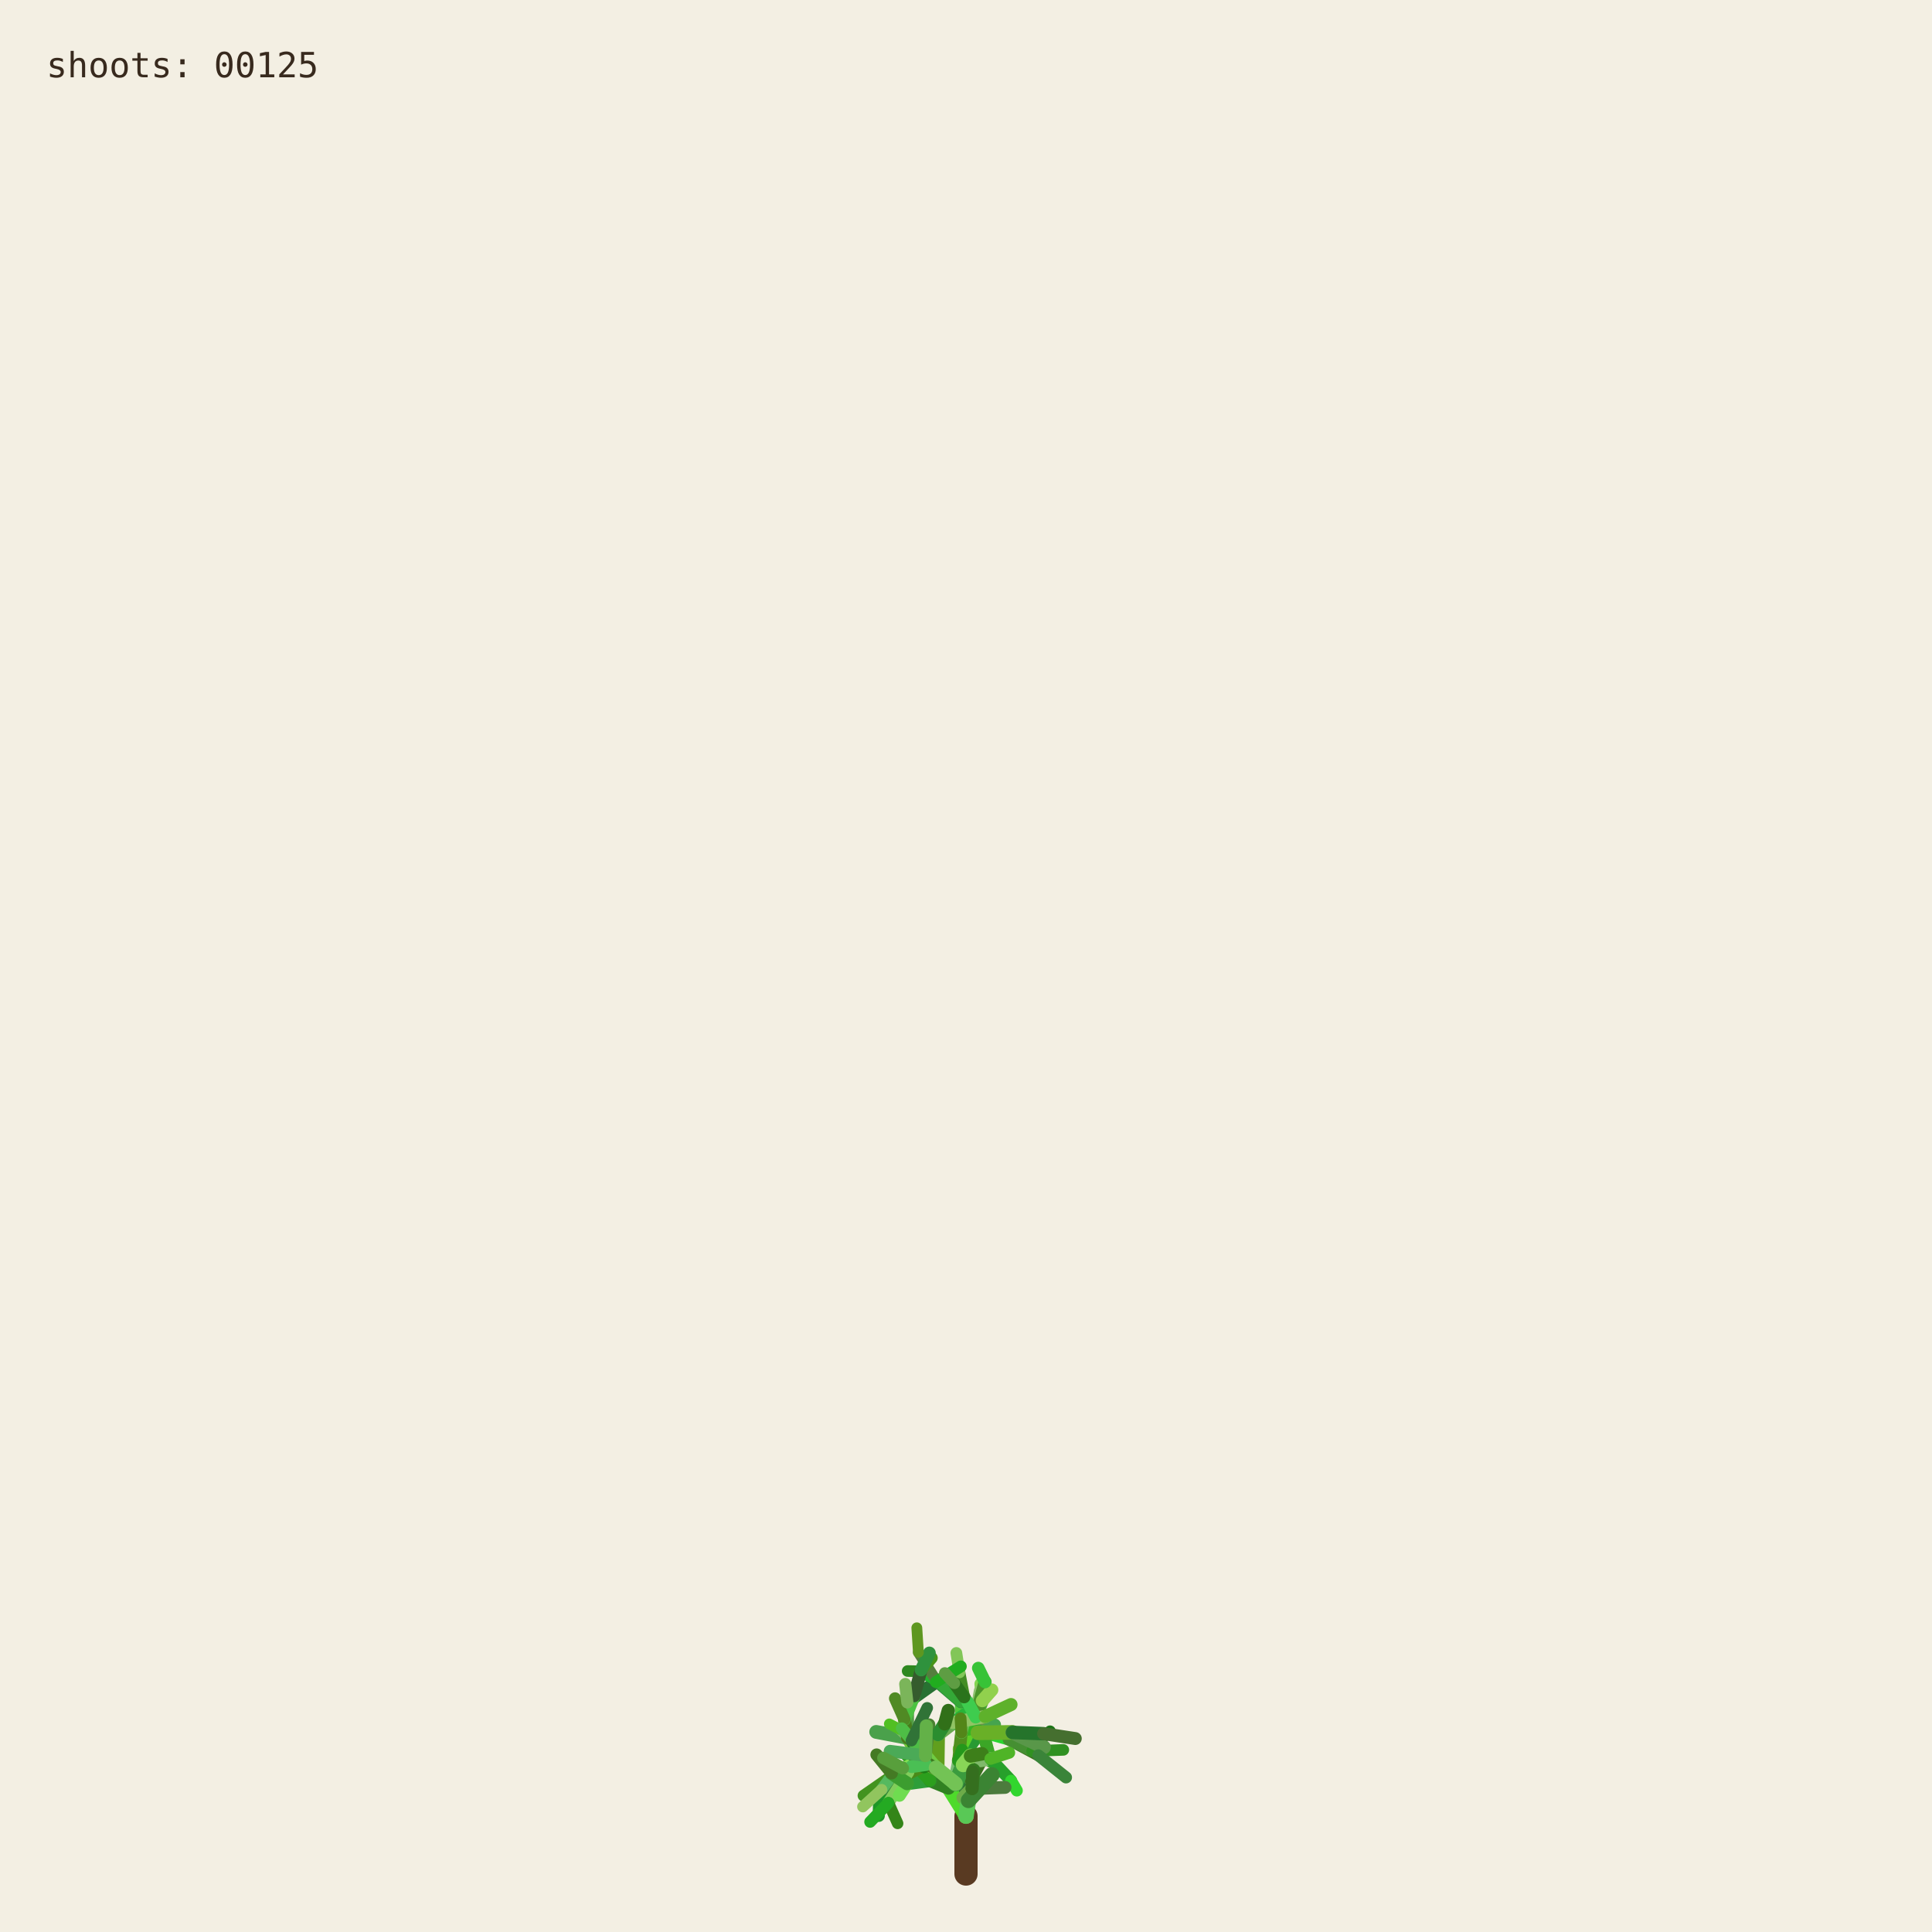
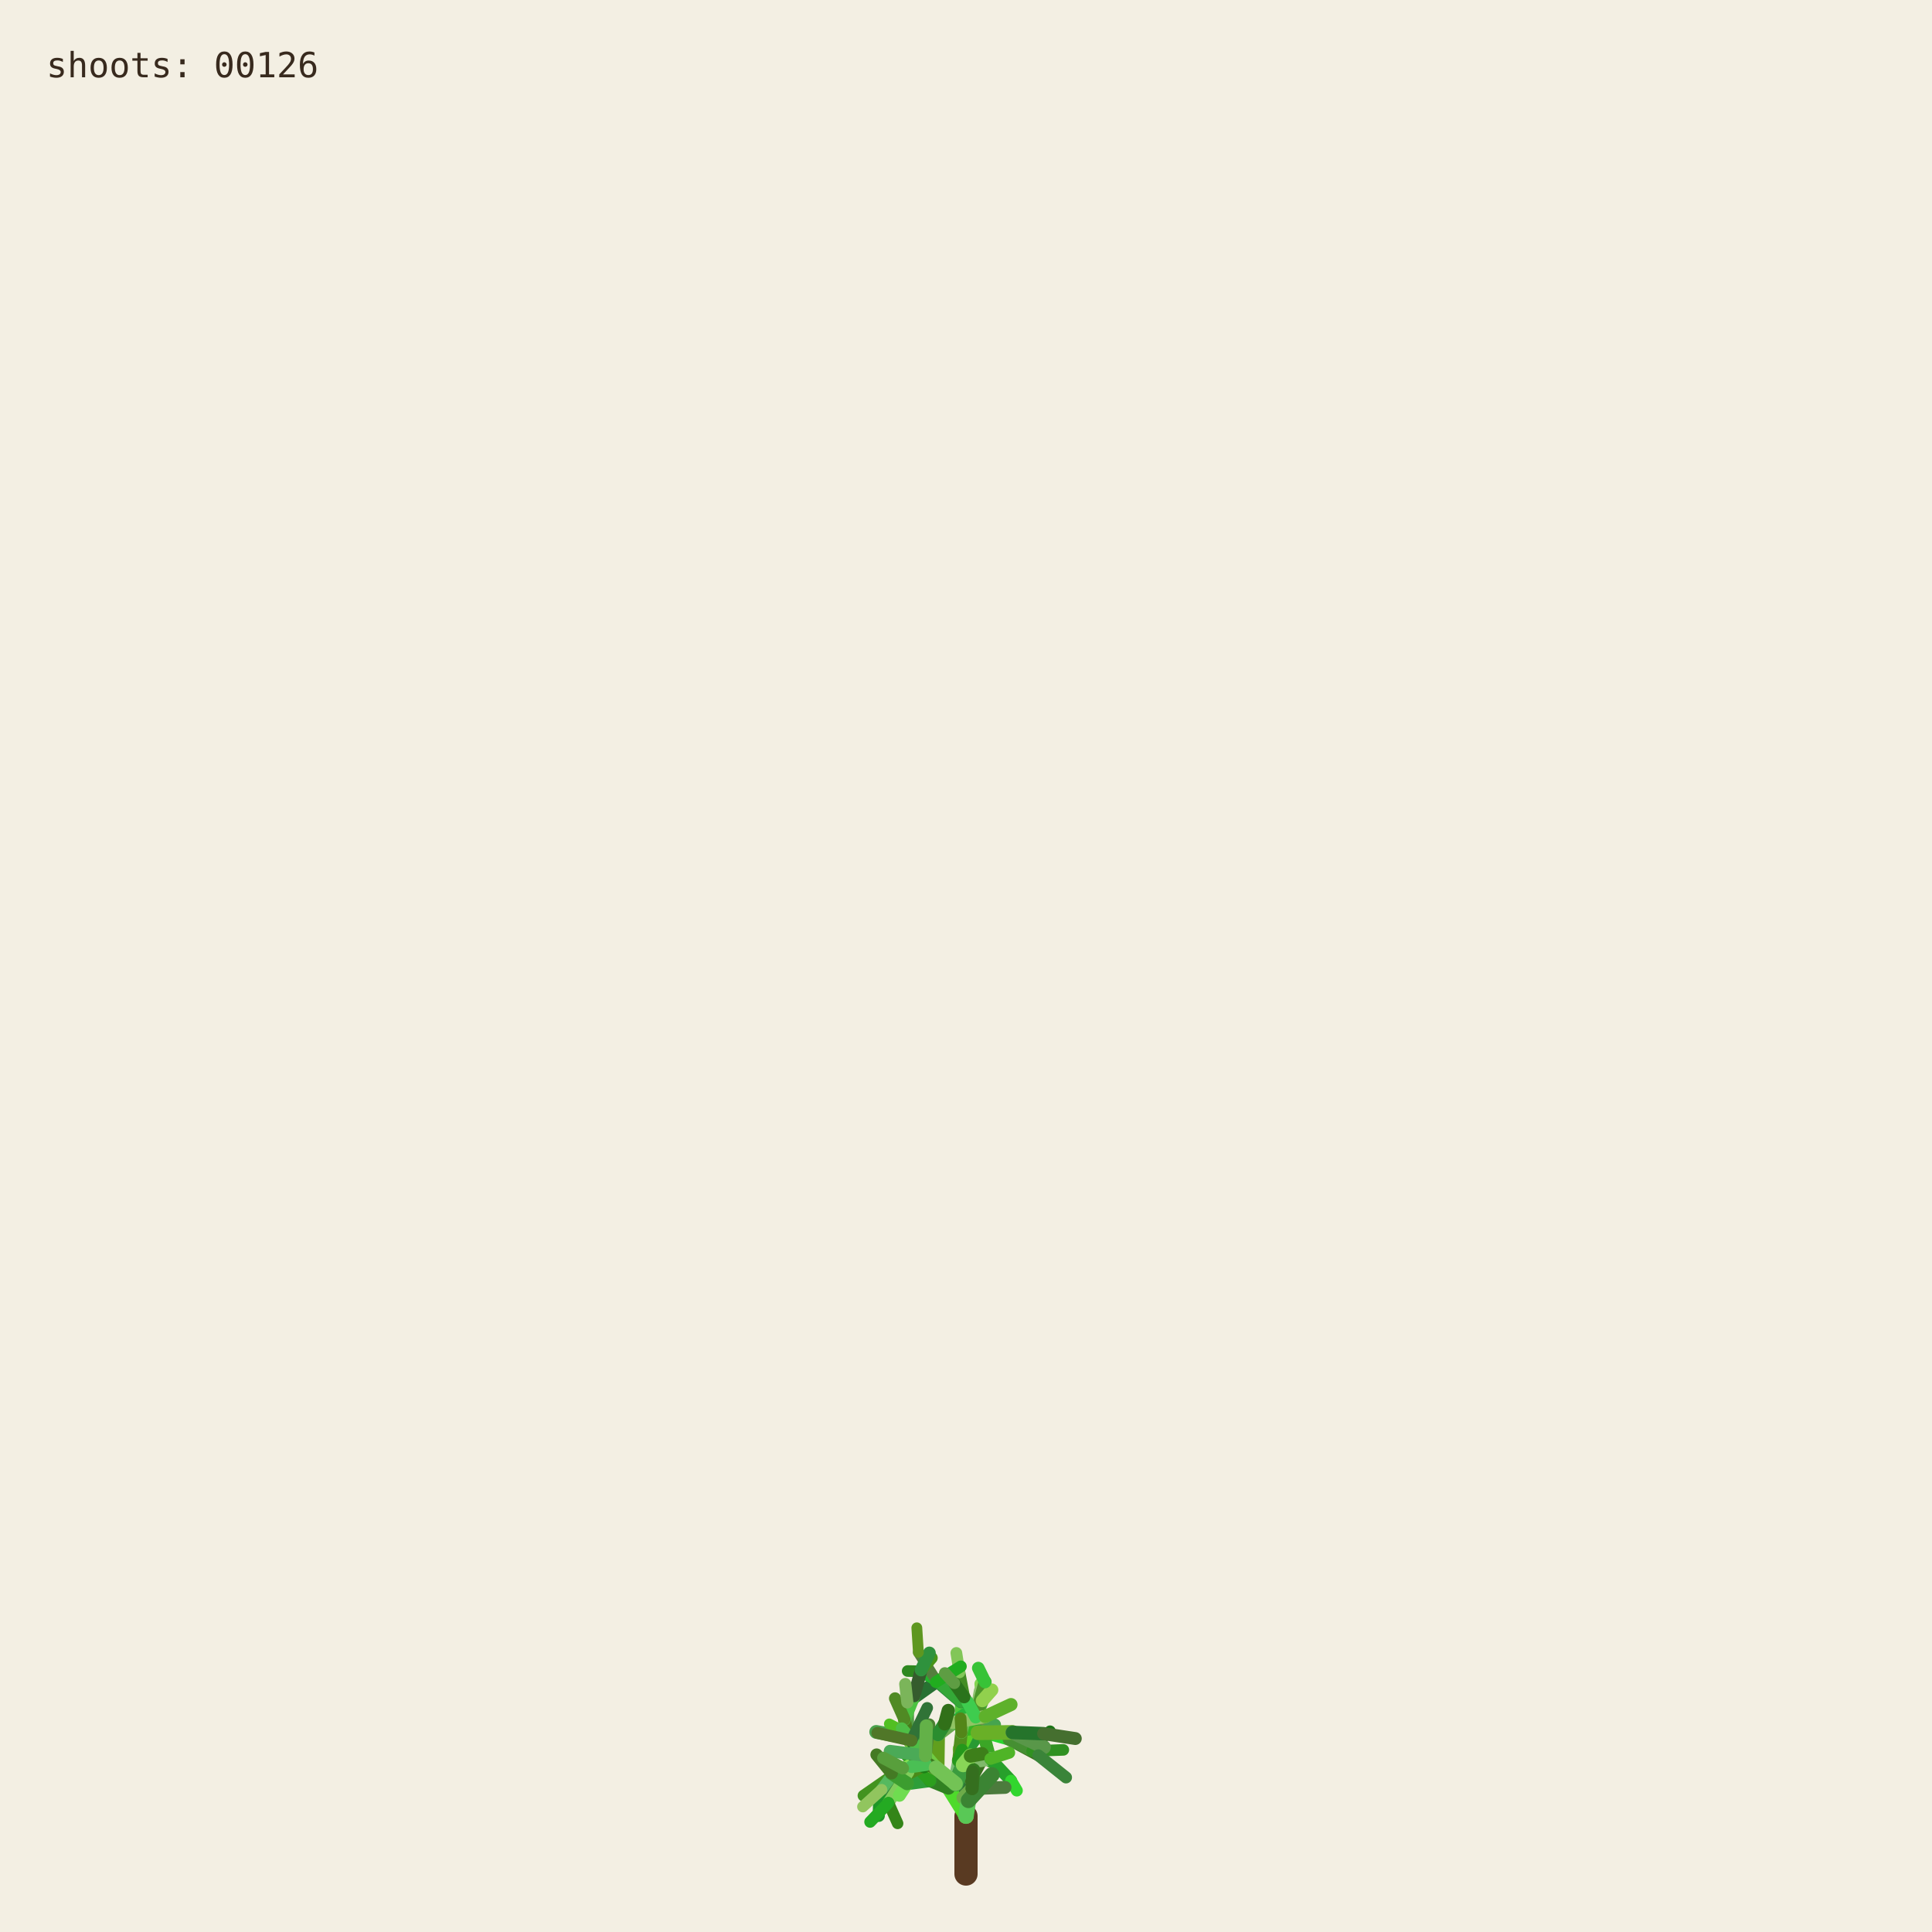
<svg xmlns="http://www.w3.org/2000/svg" viewBox="0 0 1000 1000" role="img" aria-labelledby="title desc">
  <rect width="1000" height="1000" fill="#f3efe3" />
  <g fill="none" stroke-linecap="round">
    <path d="M500 970 L500 940" stroke="#593a22" stroke-width="12" />
    <path d="M500.000 940.000 L494.591 923.254" stroke="hsl(89 50% 51%)" stroke-width="8.067" data-shoot="1" />
    <path d="M500.000 940.000 L498.548 930.480" stroke="hsl(108 42% 32%)" stroke-width="7.603" data-shoot="2" />
    <path d="M494.591 923.254 L485.237 916.016" stroke="hsl(129 39% 53%)" stroke-width="7.427" data-shoot="3" />
    <path d="M498.548 930.480 L502.606 920.794" stroke="hsl(125 41% 32%)" stroke-width="7.235" data-shoot="4" />
    <path d="M502.606 920.794 L496.770 905.343" stroke="hsl(93 34% 43%)" stroke-width="7.253" data-shoot="5" />
    <path d="M494.591 923.254 L497.365 909.040" stroke="hsl(116 35% 60%)" stroke-width="8.012" data-shoot="6" />
    <path d="M485.237 916.016 L485.497 897.710" stroke="hsl(89 69% 37%)" stroke-width="7.213" data-shoot="7" />
    <path d="M496.770 905.343 L501.215 895.004" stroke="hsl(92 66% 60%)" stroke-width="7.141" data-shoot="8" />
    <path d="M497.365 909.040 L506.164 896.866" stroke="hsl(126 59% 38%)" stroke-width="8.073" data-shoot="9" />
    <path d="M501.215 895.004 L510.832 888.548" stroke="hsl(91 35% 42%)" stroke-width="6.879" data-shoot="10" />
    <path d="M485.497 897.710 L493.416 891.622" stroke="hsl(104 36% 49%)" stroke-width="7.124" data-shoot="11" />
    <path d="M500.000 940.000 L490.927 925.443" stroke="hsl(108 70% 51%)" stroke-width="7.399" data-shoot="12" />
    <path d="M485.237 916.016 L479.157 913.325" stroke="hsl(112 69% 34%)" stroke-width="7.149" data-shoot="13" />
    <path d="M490.927 925.443 L481.351 921.527" stroke="hsl(111 58% 32%)" stroke-width="6.945" data-shoot="14" />
    <path d="M498.548 930.480 L503.173 925.799" stroke="hsl(98 40% 48%)" stroke-width="6.990" data-shoot="15" />
    <path d="M496.770 905.343 L505.035 888.845" stroke="hsl(101 68% 48%)" stroke-width="6.979" data-shoot="16" />
    <path d="M493.416 891.622 L508.817 896.643" stroke="hsl(128 70% 39%)" stroke-width="6.561" data-shoot="17" />
    <path d="M479.157 913.325 L469.750 899.500" stroke="hsl(95 57% 50%)" stroke-width="7.139" data-shoot="18" />
    <path d="M505.035 888.845 L508.436 880.301" stroke="hsl(98 53% 41%)" stroke-width="6.832" data-shoot="19" />
    <path d="M501.215 895.004 L501.550 888.479" stroke="hsl(112 68% 42%)" stroke-width="6.773" data-shoot="20" />
    <path d="M485.237 916.016 L479.029 908.697" stroke="hsl(100 57% 53%)" stroke-width="6.945" data-shoot="21" />
    <path d="M502.606 920.794 L496.127 911.207" stroke="hsl(123 62% 40%)" stroke-width="6.865" data-shoot="22" />
    <path d="M496.127 911.207 L497.635 896.782" stroke="hsl(93 65% 34%)" stroke-width="6.505" data-shoot="23" />
    <path d="M494.591 923.254 L500.793 909.571" stroke="hsl(113 71% 34%)" stroke-width="7.895" data-shoot="24" />
    <path d="M485.237 916.016 L479.462 917.793" stroke="hsl(99 66% 28%)" stroke-width="7.154" data-shoot="25" />
    <path d="M485.237 916.016 L473.231 912.147" stroke="hsl(93 38% 42%)" stroke-width="6.997" data-shoot="26" />
    <path d="M485.237 916.016 L473.737 913.680" stroke="hsl(114 35% 58%)" stroke-width="6.828" data-shoot="27" />
    <path d="M497.635 896.782 L497.395 881.015" stroke="hsl(110 56% 51%)" stroke-width="6.336" data-shoot="28" />
    <path d="M469.750 899.500 L453.522 896.436" stroke="hsl(121 37% 46%)" stroke-width="7.140" data-shoot="29" />
    <path d="M481.351 921.527 L469.530 923.105" stroke="hsl(126 55% 40%)" stroke-width="6.995" data-shoot="30" />
    <path d="M505.035 888.845 L499.035 878.436" stroke="hsl(88 42% 31%)" stroke-width="6.545" data-shoot="31" />
    <path d="M502.606 920.794 L507.653 911.330" stroke="hsl(99 57% 28%)" stroke-width="6.856" data-shoot="32" />
    <path d="M481.351 921.527 L478.279 914.724" stroke="hsl(122 35% 29%)" stroke-width="6.742" data-shoot="33" />
    <path d="M508.817 896.643 L522.168 900.369" stroke="hsl(122 67% 50%)" stroke-width="6.210" data-shoot="34" />
    <path d="M479.029 908.697 L477.185 899.261" stroke="hsl(124 64% 35%)" stroke-width="6.693" data-shoot="35" />
    <path d="M494.591 923.254 L498.563 913.442" stroke="hsl(122 45% 42%)" stroke-width="7.987" data-shoot="36" />
    <path d="M473.737 913.680 L467.283 915.265" stroke="hsl(125 60% 37%)" stroke-width="6.814" data-shoot="37" />
    <path d="M481.351 921.527 L469.226 908.135" stroke="hsl(113 69% 37%)" stroke-width="6.660" data-shoot="38" />
    <path d="M473.231 912.147 L461.374 919.424" stroke="hsl(100 70% 60%)" stroke-width="6.453" data-shoot="39" />
    <path d="M497.635 896.782 L500.334 886.420" stroke="hsl(108 47% 53%)" stroke-width="6.302" data-shoot="40" />
    <path d="M467.283 915.265 L455.168 929.331" stroke="hsl(120 40% 35%)" stroke-width="6.786" data-shoot="41" />
    <path d="M508.817 896.643 L512.869 911.725" stroke="hsl(110 63% 40%)" stroke-width="6.518" data-shoot="42" />
    <path d="M496.127 911.207 L497.987 905.795" stroke="hsl(115 70% 35%)" stroke-width="6.363" data-shoot="43" />
    <path d="M507.653 911.330 L512.674 910.357" stroke="hsl(104 36% 57%)" stroke-width="6.747" data-shoot="44" />
    <path d="M479.157 913.325 L470.181 917.185" stroke="hsl(95 64% 53%)" stroke-width="6.833" data-shoot="45" />
    <path d="M469.750 899.500 L469.633 881.151" stroke="hsl(111 38% 45%)" stroke-width="6.815" data-shoot="46" />
    <path d="M479.029 908.697 L480.879 892.655" stroke="hsl(102 44% 35%)" stroke-width="6.467" data-shoot="47" />
    <path d="M500.334 886.420 L507.457 881.593" stroke="hsl(118 47% 56%)" stroke-width="6.197" data-shoot="48" />
    <path d="M461.374 919.424 L446.935 929.431" stroke="hsl(102 65% 35%)" stroke-width="6.069" data-shoot="49" />
    <path d="M508.436 880.301 L507.585 871.602" stroke="hsl(97 61% 57%)" stroke-width="6.448" data-shoot="50" />
    <path d="M512.674 910.357 L523.304 921.702" stroke="hsl(122 61% 39%)" stroke-width="6.341" data-shoot="51" />
    <path d="M500.000 940.000 L501.279 931.882" stroke="hsl(118 51% 56%)" stroke-width="7.998" data-shoot="52" />
    <path d="M499.035 878.436 L496.590 865.625" stroke="hsl(103 58% 35%)" stroke-width="6.115" data-shoot="53" />
    <path d="M485.497 897.710 L488.970 892.287" stroke="hsl(123 54% 36%)" stroke-width="7.087" data-shoot="54" />
    <path d="M496.590 865.625 L495.009 855.557" stroke="hsl(97 49% 56%)" stroke-width="6.061" data-shoot="55" />
    <path d="M469.633 881.151 L484.418 870.623" stroke="hsl(128 48% 30%)" stroke-width="6.659" data-shoot="56" />
    <path d="M485.237 916.016 L477.752 911.974" stroke="hsl(90 58% 50%)" stroke-width="6.898" data-shoot="57" />
    <path d="M498.563 913.442 L502.383 908.863" stroke="hsl(97 61% 59%)" stroke-width="7.688" data-shoot="58" />
    <path d="M479.157 913.325 L464.639 921.037" stroke="hsl(94 69% 32%)" stroke-width="6.531" data-shoot="59" />
    <path d="M478.279 914.724 L471.794 900.929" stroke="hsl(117 71% 29%)" stroke-width="6.231" data-shoot="60" />
    <path d="M522.168 900.369 L536.734 901.964" stroke="hsl(111 46% 60%)" stroke-width="6.038" data-shoot="61" />
    <path d="M471.794 900.929 L465.848 895.170" stroke="hsl(103 40% 56%)" stroke-width="5.768" data-shoot="62" />
    <path d="M469.750 899.500 L468.128 889.982" stroke="hsl(93 64% 30%)" stroke-width="6.667" data-shoot="63" />
    <path d="M477.185 899.261 L475.657 893.582" stroke="hsl(113 52% 40%)" stroke-width="6.319" data-shoot="64" />
    <path d="M479.029 908.697 L474.737 903.891" stroke="hsl(93 52% 43%)" stroke-width="6.709" data-shoot="65" />
    <path d="M523.304 921.702 L526.314 926.781" stroke="hsl(119 67% 51%)" stroke-width="6.166" data-shoot="66" />
    <path d="M505.035 888.845 L507.387 875.338" stroke="hsl(96 40% 59%)" stroke-width="6.739" data-shoot="67" />
    <path d="M522.168 900.369 L537.413 908.545" stroke="hsl(99 61% 27%)" stroke-width="6.155" data-shoot="68" />
    <path d="M497.395 881.015 L483.011 868.683" stroke="hsl(129 53% 36%)" stroke-width="6.314" data-shoot="69" />
    <path d="M522.168 900.369 L534.219 906.339" stroke="hsl(108 48% 38%)" stroke-width="6.199" data-shoot="70" />
    <path d="M493.416 891.622 L507.262 882.093" stroke="hsl(127 63% 43%)" stroke-width="6.826" data-shoot="71" />
    <path d="M502.383 908.863 L508.238 907.761" stroke="hsl(99 66% 30%)" stroke-width="7.032" data-shoot="72" />
    <path d="M508.817 896.643 L514.829 892.790" stroke="hsl(125 40% 46%)" stroke-width="6.585" data-shoot="73" />
    <path d="M468.128 889.982 L473.133 877.764" stroke="hsl(115 52% 51%)" stroke-width="6.671" data-shoot="74" />
    <path d="M465.848 895.170 L460.313 892.280" stroke="hsl(102 70% 44%)" stroke-width="5.549" data-shoot="75" />
    <path d="M468.128 889.982 L463.284 879.089" stroke="hsl(94 59% 34%)" stroke-width="6.302" data-shoot="76" />
    <path d="M461.374 919.424 L456.357 926.300" stroke="hsl(126 42% 53%)" stroke-width="6.125" data-shoot="77" />
    <path d="M483.011 868.683 L476.458 865.059" stroke="hsl(124 68% 42%)" stroke-width="6.199" data-shoot="78" />
    <path d="M455.168 929.331 L454.837 939.862" stroke="hsl(125 68% 35%)" stroke-width="6.316" data-shoot="79" />
    <path d="M534.219 906.339 L550.383 905.736" stroke="hsl(112 63% 35%)" stroke-width="5.969" data-shoot="80" />
    <path d="M470.181 917.185 L459.860 933.116" stroke="hsl(100 53% 58%)" stroke-width="6.224" data-shoot="81" />
    <path d="M497.395 881.015 L484.197 869.260" stroke="hsl(122 53% 43%)" stroke-width="5.862" data-shoot="82" />
    <path d="M536.734 901.964 L543.504 896.023" stroke="hsl(116 68% 27%)" stroke-width="5.871" data-shoot="83" />
    <path d="M476.458 865.059 L469.801 864.922" stroke="hsl(112 62% 33%)" stroke-width="6.006" data-shoot="84" />
    <path d="M506.164 896.866 L524.059 896.699" stroke="hsl(91 64% 42%)" stroke-width="7.575" data-shoot="85" />
    <path d="M485.237 916.016 L472.910 908.590" stroke="hsl(102 57% 31%)" stroke-width="6.875" data-shoot="86" />
    <path d="M469.530 923.105 L465.520 929.278" stroke="hsl(107 67% 59%)" stroke-width="6.616" data-shoot="87" />
    <path d="M505.035 888.845 L509.868 870.612" stroke="hsl(101 57% 37%)" stroke-width="6.791" data-shoot="88" />
    <path d="M493.416 891.622 L509.951 888.485" stroke="hsl(92 44% 58%)" stroke-width="6.812" data-shoot="89" />
    <path d="M503.173 925.799 L520.191 925.155" stroke="hsl(105 34% 36%)" stroke-width="6.682" data-shoot="90" />
    <path d="M474.737 903.891 L466.772 894.583" stroke="hsl(116 48% 51%)" stroke-width="6.158" data-shoot="91" />
    <path d="M484.197 869.260 L475.358 855.233" stroke="hsl(100 34% 37%)" stroke-width="5.647" data-shoot="92" />
    <path d="M505.035 888.845 L500.829 880.951" stroke="hsl(127 58% 52%)" stroke-width="6.474" data-shoot="93" />
    <path d="M479.157 913.325 L471.905 914.367" stroke="hsl(125 48% 52%)" stroke-width="6.716" data-shoot="94" />
    <path d="M501.279 931.882 L513.403 918.671" stroke="hsl(114 44% 36%)" stroke-width="7.978" data-shoot="95" />
    <path d="M524.059 896.699 L540.269 904.338" stroke="hsl(108 35% 44%)" stroke-width="7.297" data-shoot="96" />
    <path d="M524.059 896.699 L540.170 897.356" stroke="hsl(125 52% 30%)" stroke-width="6.964" data-shoot="97" />
    <path d="M497.635 896.782 L497.191 889.399" stroke="hsl(88 69% 31%)" stroke-width="6.119" data-shoot="98" />
    <path d="M508.436 880.301 L513.376 874.721" stroke="hsl(89 59% 56%)" stroke-width="6.732" data-shoot="99" />
    <path d="M469.530 923.105 L461.520 917.825" stroke="hsl(113 54% 40%)" stroke-width="7.033" data-shoot="100" />
    <path d="M473.133 877.764 L476.780 864.372" stroke="hsl(110 34% 27%)" stroke-width="6.596" data-shoot="101" />
    <path d="M471.794 900.929 L479.914 884.001" stroke="hsl(126 41% 32%)" stroke-width="6.024" data-shoot="102" />
    <path d="M512.674 910.357 L522.333 907.203" stroke="hsl(103 64% 43%)" stroke-width="6.219" data-shoot="103" />
    <path d="M509.868 870.612 L506.361 863.395" stroke="hsl(120 56% 49%)" stroke-width="6.521" data-shoot="104" />
    <path d="M540.170 897.356 L556.575 899.863" stroke="hsl(100 40% 31%)" stroke-width="6.676" data-shoot="105" />
    <path d="M459.860 933.116 L464.616 943.790" stroke="hsl(105 68% 31%)" stroke-width="5.925" data-shoot="106" />
    <path d="M461.520 917.825 L453.738 908.211" stroke="hsl(98 54% 31%)" stroke-width="6.452" data-shoot="107" />
    <path d="M509.951 888.485 L523.296 882.278" stroke="hsl(97 61% 43%)" stroke-width="6.765" data-shoot="108" />
    <path d="M479.029 908.697 L460.671 906.383" stroke="hsl(128 39% 48%)" stroke-width="6.494" data-shoot="109" />
    <path d="M469.633 881.151 L468.563 871.658" stroke="hsl(98 38% 53%)" stroke-width="6.301" data-shoot="110" />
    <path d="M456.357 926.300 L446.582 935.154" stroke="hsl(90 47% 57%)" stroke-width="5.838" data-shoot="111" />
    <path d="M488.970 892.287 L490.829 885.358" stroke="hsl(104 63% 27%)" stroke-width="6.888" data-shoot="112" />
    <path d="M499.035 878.436 L493.946 871.238" stroke="hsl(110 61% 28%)" stroke-width="6.405" data-shoot="113" />
    <path d="M503.173 925.799 L503.949 916.037" stroke="hsl(108 61% 30%)" stroke-width="6.764" data-shoot="114" />
    <path d="M484.418 870.623 L497.330 862.535" stroke="hsl(119 70% 40%)" stroke-width="6.117" data-shoot="115" />
    <path d="M476.780 864.372 L482.198 858.124" stroke="hsl(97 71% 34%)" stroke-width="6.331" data-shoot="116" />
    <path d="M459.860 933.116 L450.375 943.022" stroke="hsl(119 67% 40%)" stroke-width="6.054" data-shoot="117" />
    <path d="M537.413 908.545 L551.771 920.000" stroke="hsl(119 40% 37%)" stroke-width="6.202" data-shoot="118" />
    <path d="M476.780 864.372 L481.041 855.578" stroke="hsl(128 51% 38%)" stroke-width="6.621" data-shoot="119" />
    <path d="M475.358 855.233 L474.548 842.544" stroke="hsl(89 65% 36%)" stroke-width="5.593" data-shoot="120" />
    <path d="M479.029 908.697 L479.467 893.313" stroke="hsl(105 42% 49%)" stroke-width="6.799" data-shoot="121" />
    <path d="M494.591 923.254 L484.466 914.996" stroke="hsl(104 48% 55%)" stroke-width="7.531" data-shoot="122" />
    <path d="M503.173 925.799 L503.396 917.056" stroke="hsl(104 56% 28%)" stroke-width="6.644" data-shoot="123" />
    <path d="M493.946 871.238 L489.038 865.959" stroke="hsl(102 40% 44%)" stroke-width="6.042" data-shoot="124" />
    <path d="M467.283 915.265 L457.242 909.920" stroke="hsl(103 45% 43%)" stroke-width="6.457" data-shoot="125" />
+     <path d="M471.794 900.929 L454.133 896.956" stroke="hsl(89 50% 31%)" stroke-width="6.180" data-shoot="126" />
  </g>
-   <text x="24" y="40" font-family="monospace" font-size="18" fill="#382a1e">shoots: 00125</text>
+   <text x="24" y="40" font-family="monospace" font-size="18" fill="#382a1e">shoots: 00126</text>
</svg>
